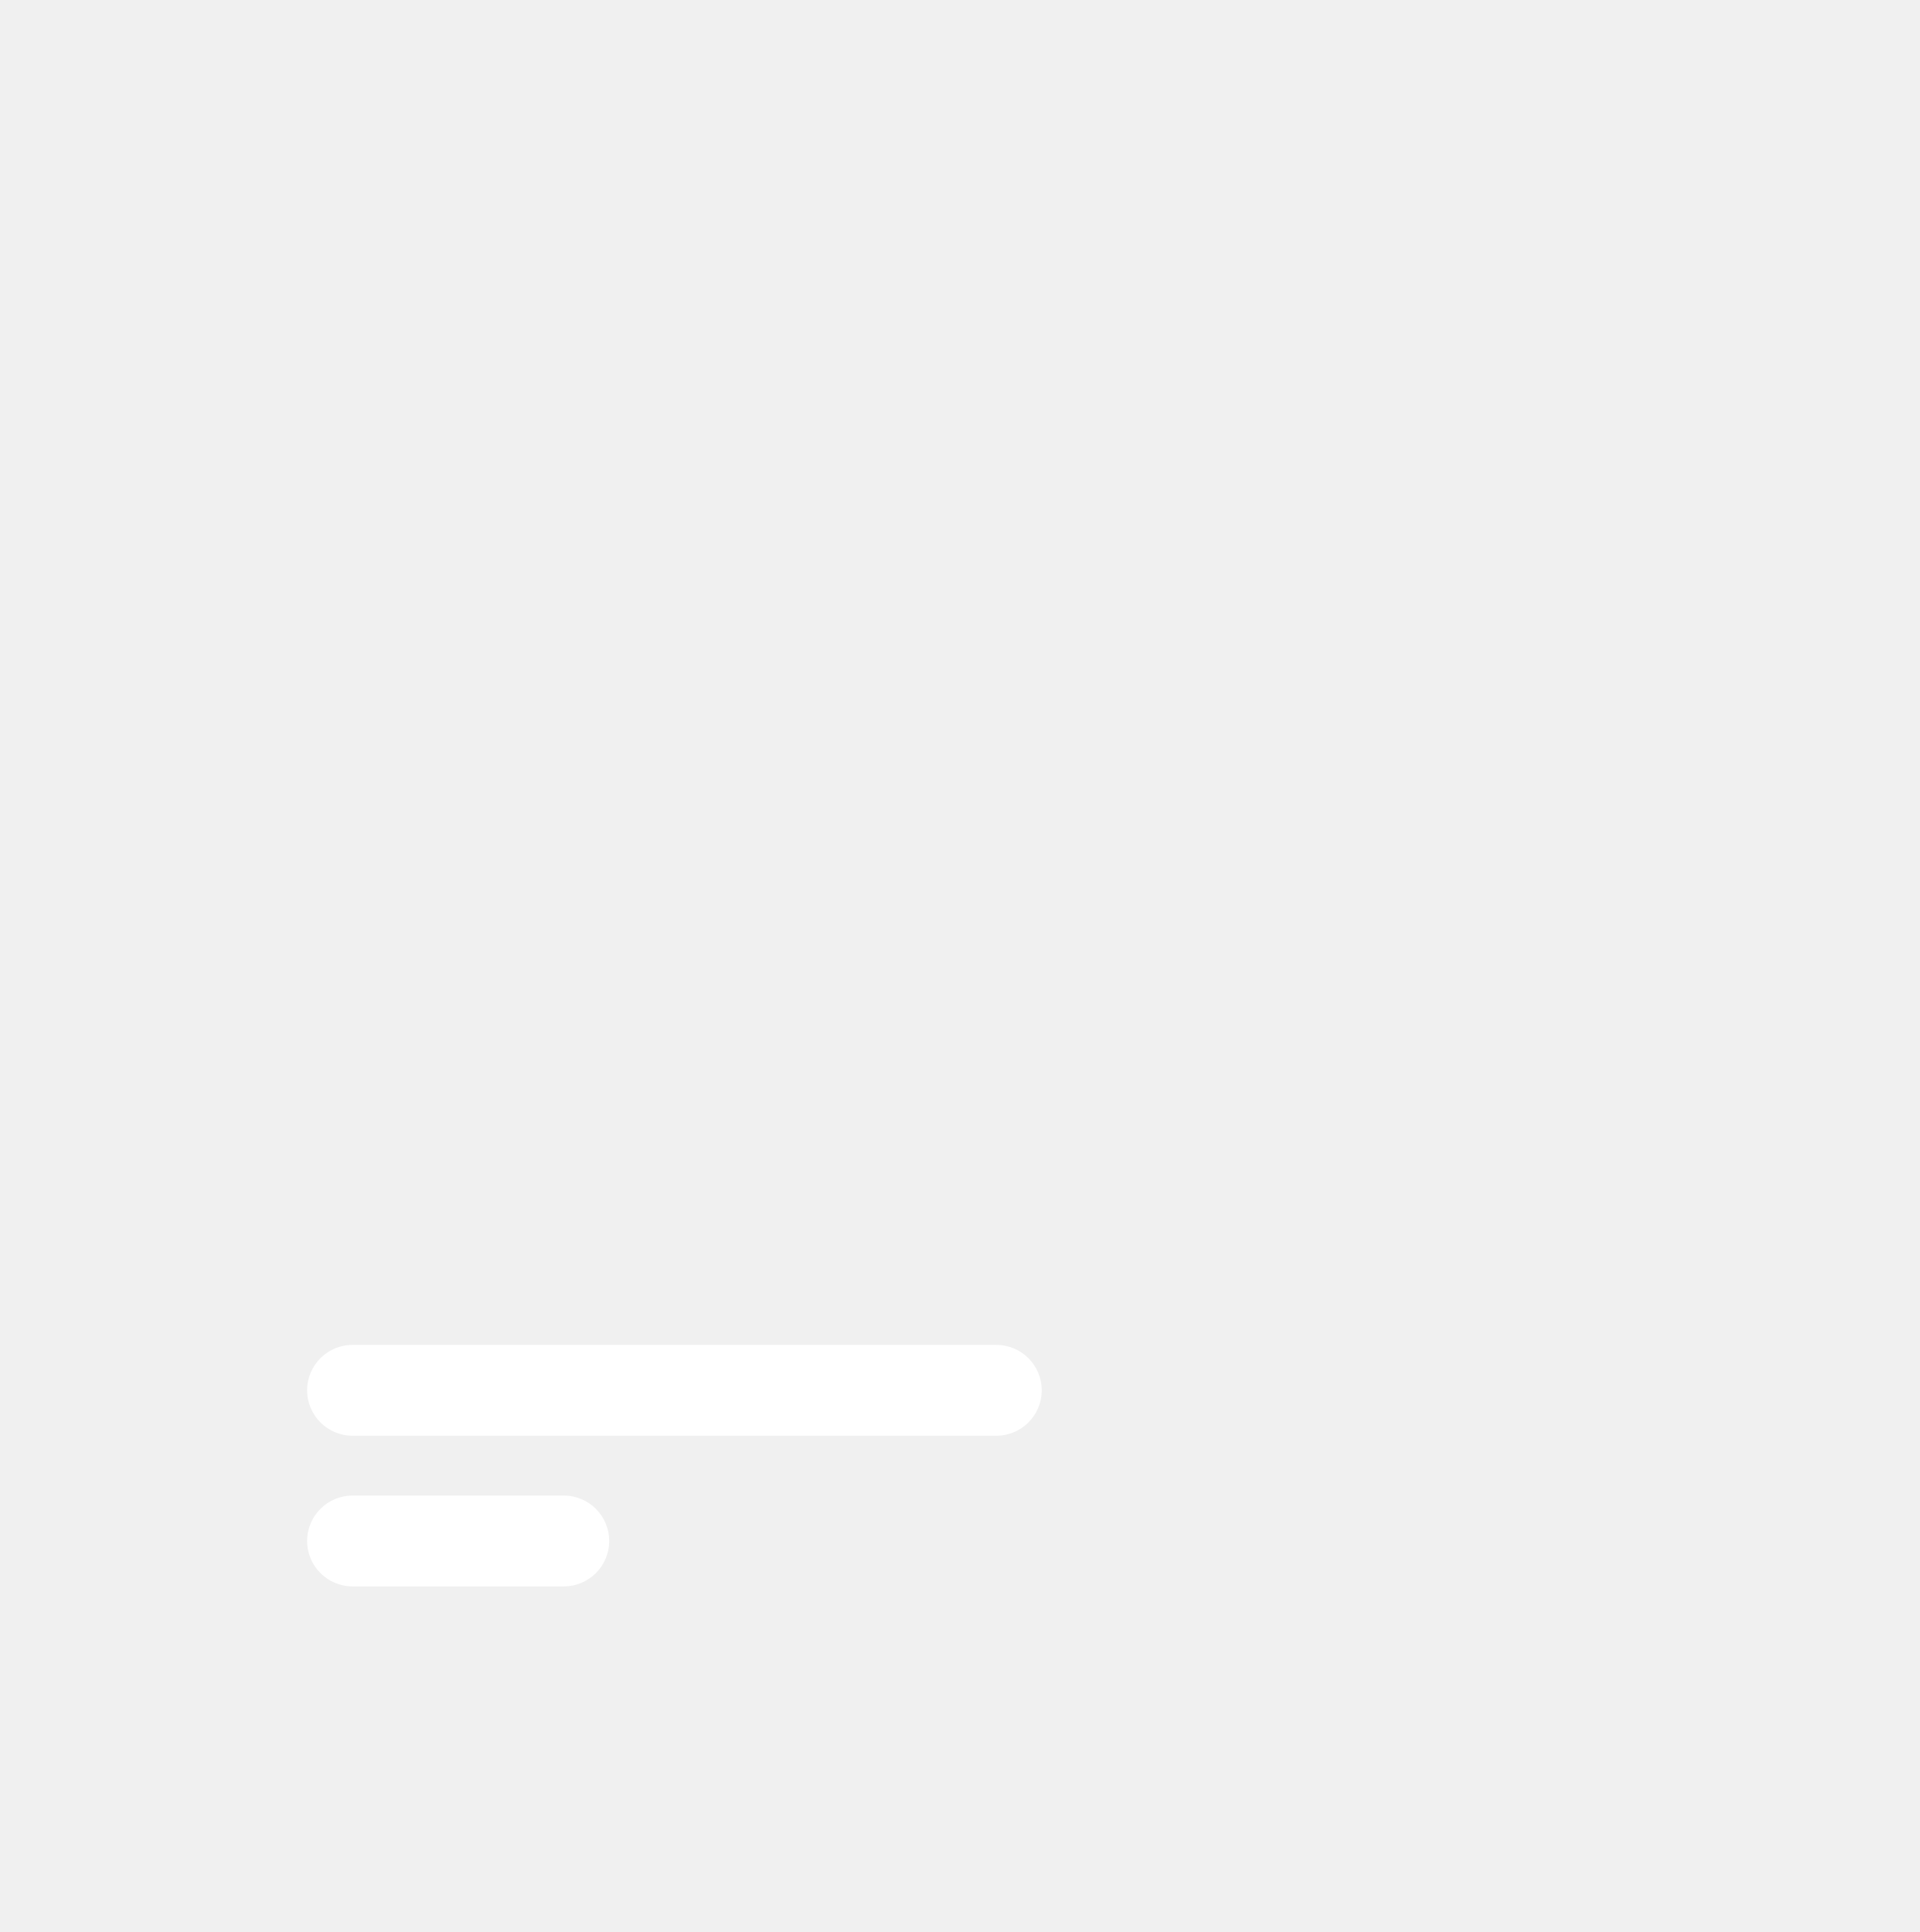
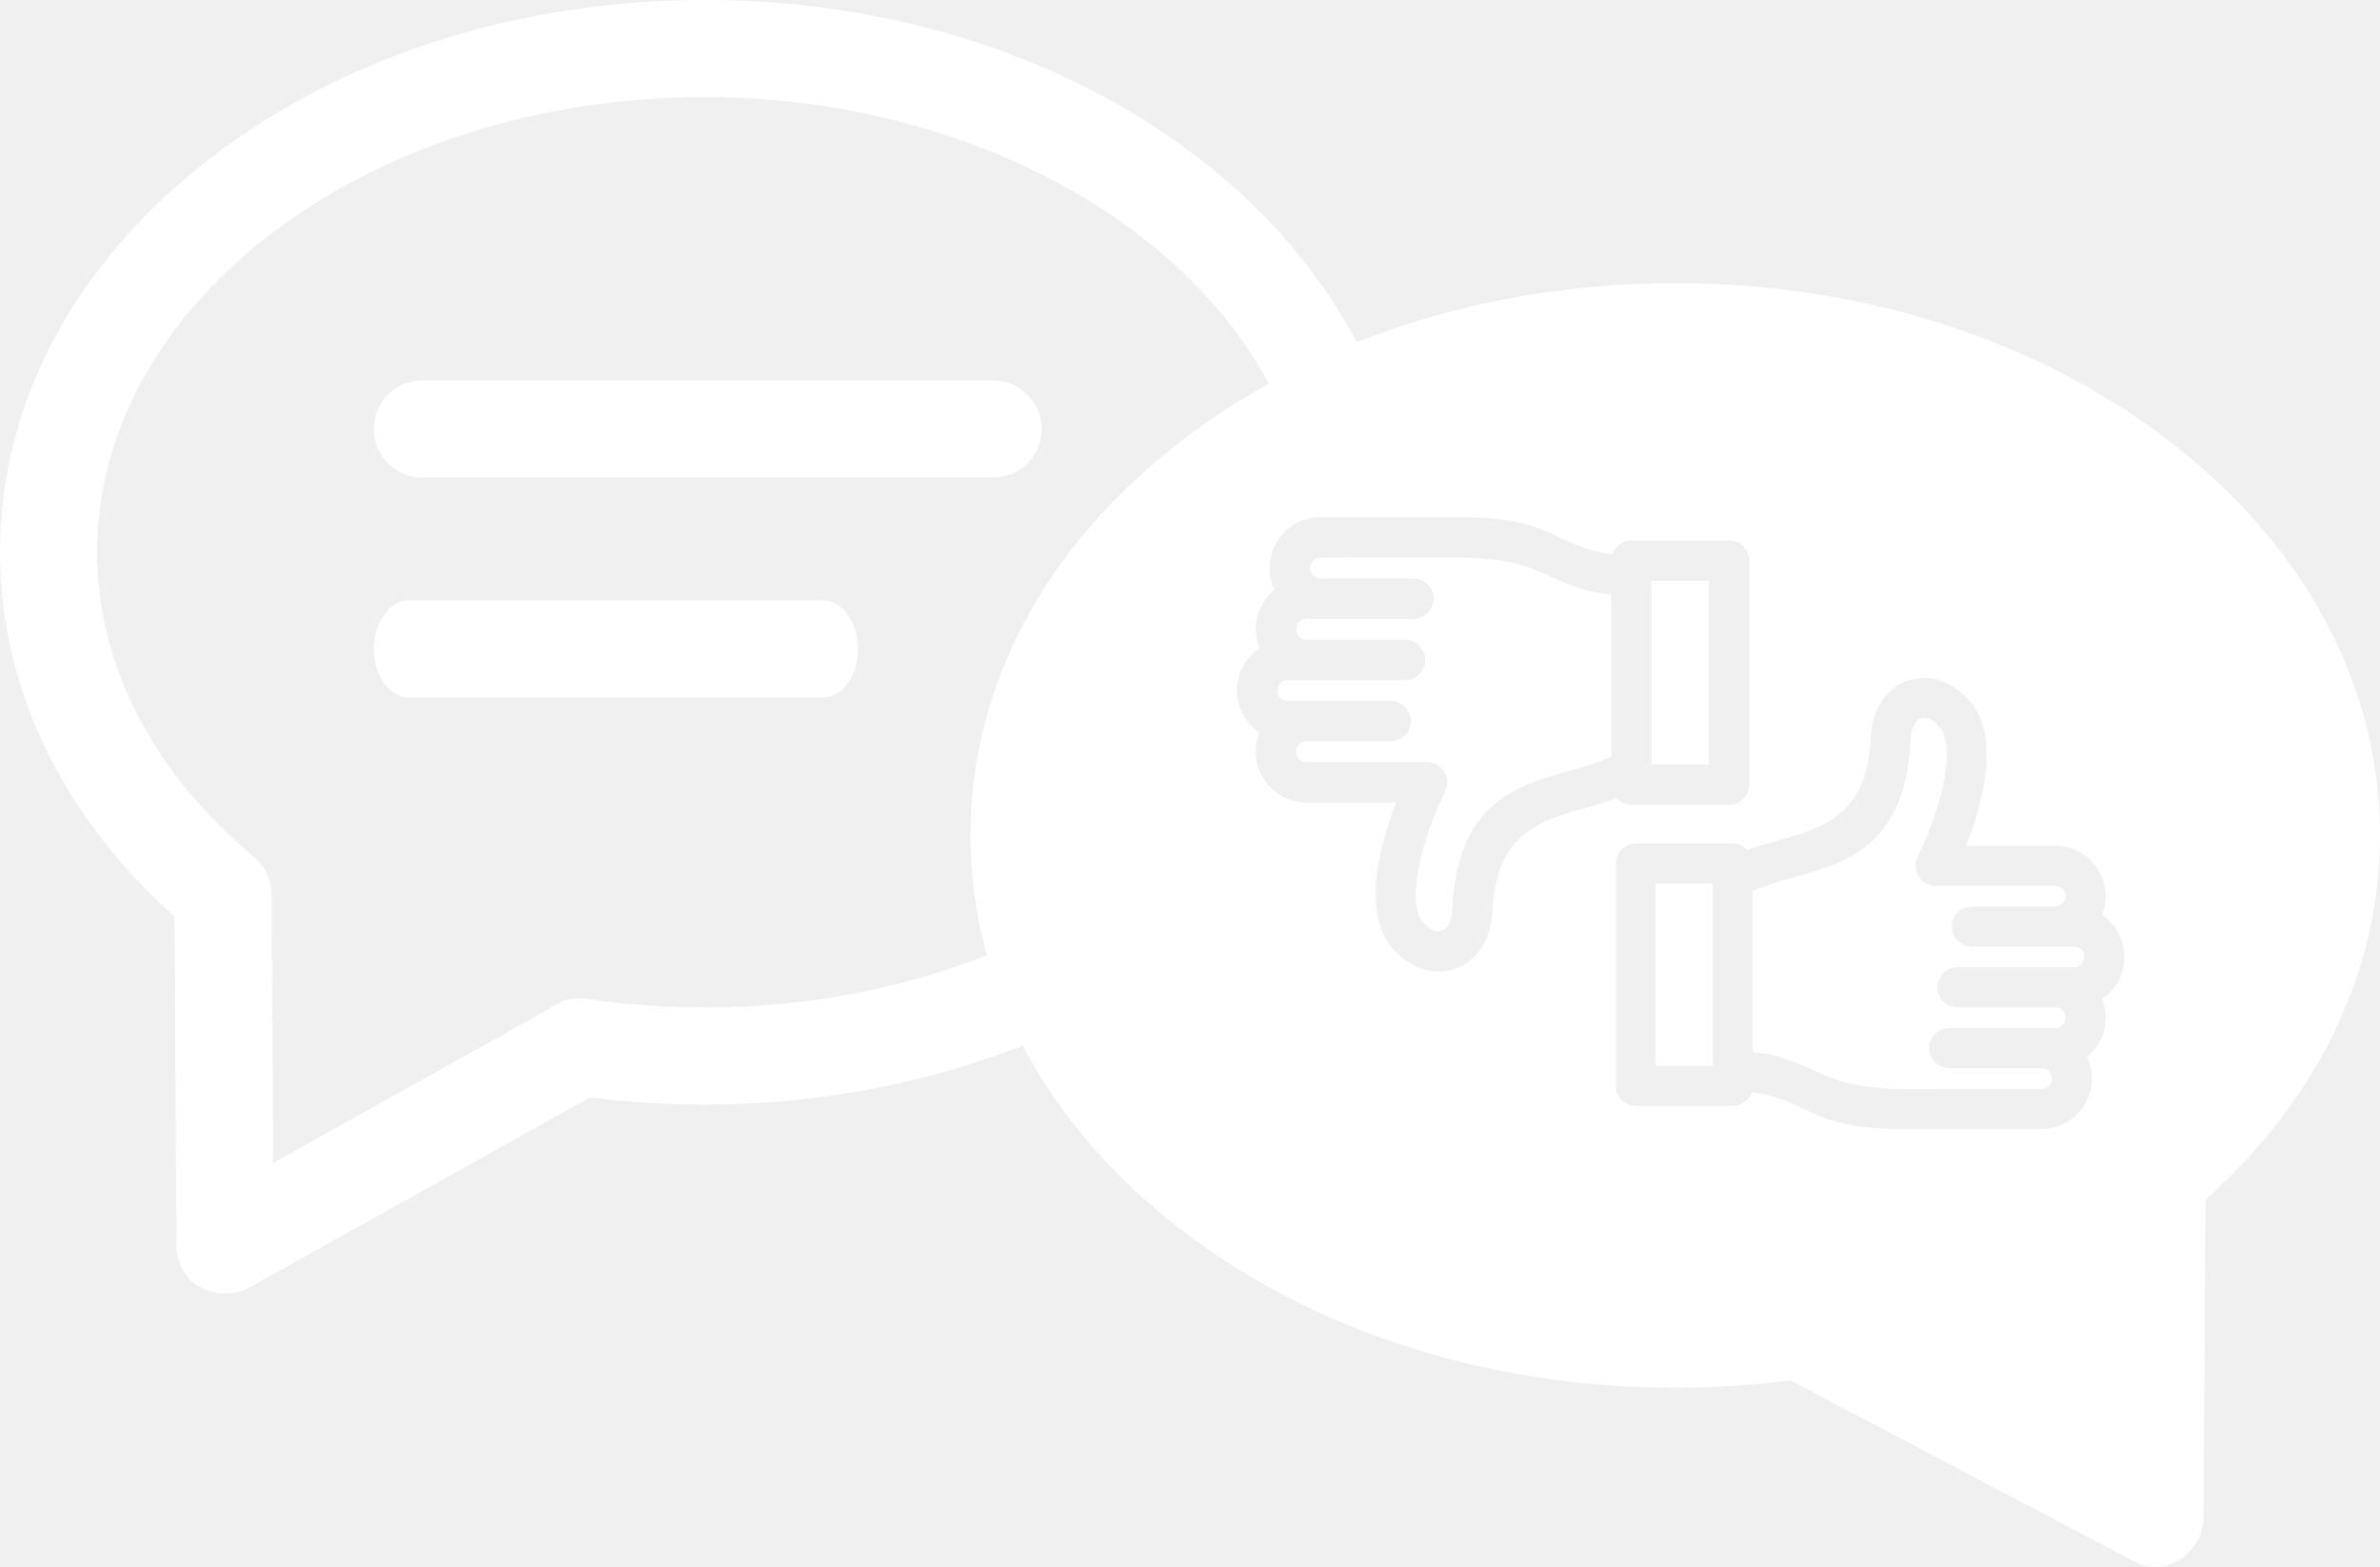
- <svg xmlns="http://www.w3.org/2000/svg" data-name="Layer 1" viewBox="0 0 101.899 102.586" x="0px" y="0px" version="1.1" id="svg2" width="101.899" height="102.586">
+ <svg xmlns="http://www.w3.org/2000/svg" data-name="Layer 1" viewBox="0 0 800 526.699" x="0px" y="0px" version="1.1" id="svg2" width="800" height="526.699" xml:space="preserve">
  <defs id="defs1">
    <style id="style1">
      .cls-1 {
        stroke-width: 0px;
      }
    </style>
+     <style id="style1-5">
+       .cls-1 {
+         stroke-width: 0px;
+       }
+     </style>
  </defs>
-   <rect style="display:inline;fill:#ffffff;stroke-width:58.426;stroke-miterlimit:0;stroke-dasharray:146.066" id="rect6-2" width="38.999" height="4.823" x="16.305" y="71.412" ry="2.412" />
-   <rect style="display:inline;fill:#ffffff;stroke-width:37.465;stroke-miterlimit:0;stroke-dasharray:93.663" id="rect7-8" width="16.036" height="4.823" x="16.305" y="79.412" ry="2.412" />
-   <path class="cls-1" d="m -45.895,151.225 c -1.133,0 -2.052,-0.918 -2.052,-2.052 v -3.447 c -0.718,0.718 -4.812,4.903 -5.262,5.188 -0.315,0.198 -0.688,0.312 -1.087,0.312 h -11.615 c -0.851,0 -1.555,0.703 -1.555,1.556 v 13.643 c 0,0.851 0.703,1.555 1.555,1.555 h 15.456 c 2.719,-2.383 5.823,-4.097 9.093,-5.144 v -10.053 c 0,-0.851 -0.703,-1.556 -1.555,-1.556 h -2.976 z m -2.966,20.864 c 4.261,-4.097 9.367,-6.385 15.334,-6.399 1.948,-0.004 2.678,0.16 4.498,0.458 3.138,0.654 6.161,2.009 8.818,4.063 l 2.051,1.8 c 3.763,3.763 5.851,8.455 6.305,13.382 0.456,4.954 -0.785,10.034 -3.721,14.3 -0.585,0.802 -0.513,1.933 0.211,2.655 l 5.806,5.783 -2.659,2.659 -5.73,-5.707 c -0.758,-0.754 -1.961,-0.791 -2.763,-0.112 -2.535,1.845 -5.384,3.075 -8.339,3.683 -2.296,0.388 -3.662,0.568 -6.047,0.39 -5.18,-0.386 -10.004,-2.592 -13.686,-6.256 -8.491,-8.491 -8.555,-22.175 -0.076,-30.699 v 0 z m -5.378,-0.006 c -7.569,10.235 -6.427,24.612 2.56,33.597 5.604,5.604 13.318,8.16 20.845,7.385 v 7.275 c 0,0.409 -0.353,0.751 -0.741,0.751 l -101.661,0.015 c -0.395,0 -0.819,-0.355 -0.819,-0.764 V 87.955 c 0,-0.405 0.338,-0.741 0.741,-0.741 h 20.676 v 1.954 c 0,1.133 0.92,2.052 2.052,2.052 h 56.28 c 1.133,0 2.052,-0.92 2.052,-2.052 v -1.954 h 20.676 c 0.405,0 0.741,0.338 0.741,0.741 V 161.736 c -2.142,-0.219 -4.295,-0.171 -6.427,0.144 v -9.099 c 0,-3.117 -2.543,-5.659 -5.659,-5.659 h -0.924 v -6.349 c 0,-1.824 -2.22,-2.75 -3.521,-1.433 l -7.782,7.782 h -10.766 c -3.117,0 -5.659,2.543 -5.659,5.659 v 13.643 c 0,3.117 2.543,5.659 5.659,5.659 h 11.674 z m 26.544,7.474 -9.439,11.186 -3.863,-4.578 c -0.73,-0.863 -2.022,-0.971 -2.887,-0.241 -0.863,0.73 -0.971,2.022 -0.241,2.887 l 5.405,6.404 c 0.811,0.975 2.317,1.011 3.149,0.027 l 11.003,-13.037 c 0.73,-0.863 0.623,-2.155 -0.241,-2.887 -0.863,-0.73 -2.155,-0.623 -2.887,0.241 v 0 z m -73.786,34.294 h 47.279 c 1.133,0 2.052,-0.92 2.052,-2.052 0,-1.133 -0.92,-2.052 -2.052,-2.052 h -47.279 c -1.133,0 -2.052,0.92 -2.052,2.052 0,1.133 0.92,2.052 2.052,2.052 z m 0,-10.568 h 38.522 c 1.133,0 2.052,-0.918 2.052,-2.052 0,-1.135 -0.918,-2.052 -2.052,-2.052 h -38.522 c -1.133,0 -2.052,0.92 -2.052,2.052 0,1.133 0.92,2.052 2.052,2.052 z m -10.749,-4.61 -9.439,11.186 -3.863,-4.578 c -0.73,-0.863 -2.022,-0.971 -2.887,-0.241 -0.863,0.73 -0.971,2.022 -0.241,2.887 l 5.405,6.404 c 0.811,0.977 2.317,1.011 3.149,0.027 l 11.003,-13.037 c 0.73,-0.863 0.623,-2.155 -0.241,-2.887 -0.863,-0.73 -2.155,-0.623 -2.887,0.241 v 0 z m 106.605,11.322 -4.738,4.738 15.463,15.463 4.738,-4.738 z m -15.266,-0.074 v 15.815 c 0,2.904 -2.383,5.287 -5.287,5.287 H -138.713 c -2.904,0 -5.287,-2.383 -5.287,-5.287 V 82.558 c 0,-2.904 2.383,-5.289 5.287,-5.289 h 26.075 v 5.84 h -20.676 c -2.67,0 -4.846,2.178 -4.846,4.846 V 220.341 c 0,2.68 2.265,4.854 4.924,4.854 l 101.661,-0.015 c 2.683,0 4.846,-2.174 4.846,-4.838 v -8.037 c 2.014,-0.545 3.977,-1.34 5.84,-2.381 v 0 z M -26.73,162.492 V 87.955 c 0,-2.67 -2.178,-4.846 -4.846,-4.846 H -52.252 v -5.84 h 26.075 c 2.904,0 5.287,2.383 5.287,5.289 v 82.311 c -1.86,-1.041 -3.824,-1.832 -5.84,-2.375 v 0 z m -19.779,11.925 c 7.168,-7.168 18.829,-7.239 26.016,-0.053 7.176,7.176 7.225,18.812 0.057,26.012 -7.163,7.195 -18.816,7.229 -26.016,0.061 -7.187,-7.155 -7.235,-18.842 -0.057,-26.02 z m 2.894,2.894 c -5.572,5.602 -5.551,14.65 0.048,20.224 5.599,5.572 14.648,5.561 20.228,-0.044 5.562,-5.587 5.581,-14.601 -0.049,-20.231 -5.619,-5.589 -14.629,-5.545 -20.228,0.053 v 0 z m -75.38,-43.081 c 1.133,0 2.052,0.92 2.052,2.052 v 3.447 c 0.718,-0.718 4.812,-4.903 5.262,-5.188 0.315,-0.198 0.688,-0.312 1.087,-0.312 h 11.615 c 0.851,0 1.555,-0.703 1.555,-1.554 v -13.643 c 0,-0.851 -0.703,-1.555 -1.555,-1.555 h -22.993 c -0.851,0 -1.555,0.703 -1.555,1.555 v 13.643 c 0,0.851 0.703,1.554 1.555,1.554 z m -2.052,10.454 c 0,1.824 2.22,2.75 3.521,1.433 l 7.782,-7.782 h 10.766 c 3.117,0 5.659,-2.543 5.659,-5.659 v -13.643 c 0,-3.117 -2.543,-5.659 -5.659,-5.659 h -22.993 c -3.117,0 -5.659,2.543 -5.659,5.659 v 13.643 c 0,3.117 2.543,5.659 5.659,5.659 h 0.924 z m 3.016,20.767 h -5.836 v 18.7 h 5.836 z m -7.888,-4.105 c -1.133,0 -2.052,0.92 -2.052,2.052 v 22.803 c 0,1.133 0.92,2.052 2.052,2.052 h 9.941 c 0.91,0 1.682,-0.593 1.952,-1.414 5.872,0.76 5.956,3.81 15.359,3.767 l 14.34,0.008 c 3.789,0.002 6.298,-3.977 4.667,-7.387 1.756,-1.425 2.404,-3.833 1.539,-5.956 3.056,-2.054 3.056,-6.532 0,-8.586 1.376,-3.377 -1.127,-7.109 -4.789,-7.109 h -9.143 c 1.594,-4.088 3.533,-10.849 0.572,-14.593 -3.673,-4.646 -10.038,-2.871 -10.348,3.527 -0.467,9.681 -6.972,9.439 -12.636,11.503 -0.374,-0.409 -0.914,-0.667 -1.513,-0.667 h -9.941 z m 11.993,4.861 v 16.52 c 7.06,0.709 4.683,3.751 15.251,3.789 l 14.348,-0.008 c 1.399,0 1.399,-2.128 0,-2.128 h -9.466 c -1.133,0 -2.052,-0.92 -2.052,-2.052 0,-1.133 0.92,-2.052 2.052,-2.052 h 10.882 c 1.399,0 1.399,-2.128 0,-2.128 h -10.03 c -1.133,0 -2.052,-0.92 -2.052,-2.052 0,-1.133 0.92,-2.052 2.052,-2.052 h 11.948 c 1.399,0 1.399,-2.128 0,-2.128 h -10.479 c -1.133,0 -2.052,-0.92 -2.052,-2.052 0,-1.133 0.92,-2.052 2.052,-2.052 h 8.561 c 1.399,0 1.399,-2.128 0,-2.128 h -12.28 c -1.513,0 -2.512,-1.606 -1.836,-2.966 0.979,-1.965 2.429,-5.551 2.87,-8.774 0.255,-1.857 0.186,-3.518 -0.53,-4.426 -1.281,-1.619 -2.925,-1.458 -3.052,1.186 -0.665,13.742 -9.986,12.809 -16.185,15.507 z m 67.068,-46.206 h 5.836 v -18.7 h -5.836 z m 7.888,4.105 c 1.133,0 2.052,-0.918 2.052,-2.052 V 99.251 c 0,-1.133 -0.92,-2.052 -2.052,-2.052 h -9.941 c -0.91,0 -1.682,0.593 -1.952,1.414 -5.872,-0.76 -5.956,-3.81 -15.359,-3.767 l -14.34,-0.008 c -3.789,-0.002 -6.298,3.977 -4.667,7.387 -1.756,1.425 -2.404,3.833 -1.539,5.956 -3.056,2.054 -3.056,6.533 0,8.586 -1.376,3.377 1.129,7.109 4.789,7.109 h 9.143 c -1.594,4.088 -3.533,10.849 -0.572,14.593 3.673,4.645 10.038,2.871 10.348,-3.527 0.467,-9.681 6.972,-9.439 12.636,-11.503 0.374,0.409 0.914,0.667 1.513,0.667 h 9.941 z m -11.993,-4.861 v -16.52 c -6.245,-0.627 -6.545,-3.685 -15.258,-3.789 l -14.34,0.008 c -1.399,0 -1.399,2.128 0,2.128 h 9.466 c 1.133,0 2.052,0.92 2.052,2.052 0,1.133 -0.92,2.052 -2.052,2.052 h -10.882 c -1.399,0 -1.399,2.128 0,2.128 h 10.03 c 1.133,0 2.052,0.92 2.052,2.052 0,1.133 -0.92,2.052 -2.052,2.052 h -11.948 c -1.399,0 -1.399,2.128 0,2.128 h 10.479 c 1.133,0 2.052,0.92 2.052,2.052 0,1.133 -0.92,2.052 -2.052,2.052 h -8.561 c -1.399,0 -1.399,2.128 0,2.128 h 12.28 c 1.513,0 2.512,1.606 1.836,2.966 -0.979,1.965 -2.429,5.551 -2.87,8.774 -0.255,1.857 -0.186,3.518 0.53,4.426 1.281,1.621 2.925,1.458 3.052,-1.186 0.665,-13.742 9.986,-12.809 16.185,-15.507 z m -5.393,-45.981 -6.44,-0.004 c -0.819,0 -1.593,-0.494 -1.908,-1.304 -4.392,-11.226 -18.147,-15.49 -28.11,-8.694 -3.073,2.096 -5.494,5.08 -6.891,8.58 -0.266,0.825 -1.04,1.42 -1.954,1.42 h -6.874 v 13.852 h 52.177 v -13.852 z" id="path1-9" style="display:inline;fill:#ffffff;fill-rule:evenodd" />
-   <path id="rect8" style="fill:#ff0000;fill-opacity:0.523;stroke-width:49.923;stroke-miterlimit:0;stroke-dasharray:124.808" d="M -133.051 87.23 C -133.622 87.23 -134.084 87.69 -134.084 88.262 L -134.084 220.281 C -134.084 220.853 -133.622 221.312 -133.051 221.312 L -31.762 221.312 C -31.19 221.312 -30.73 220.853 -30.73 220.281 L -30.73 88.262 C -30.73 87.69 -31.19 87.23 -31.762 87.23 L -52.24 87.23 L -52.24 89.223 C -52.24 90.37 -53.163 91.295 -54.311 91.295 L -110.582 91.295 C -111.73 91.295 -112.654 90.37 -112.654 89.223 L -112.654 87.23 L -133.051 87.23 z " />
-   <path id="rect9" style="fill:#ff0000;fill-opacity:0.523;stroke-width:58.334;stroke-miterlimit:0;stroke-dasharray:145.836" d="M -138.971 77.309 C -141.76 77.309 -144.006 79.554 -144.006 82.344 L -144.006 225.957 C -144.006 228.746 -141.76 230.992 -138.971 230.992 L -25.924 230.992 C -23.134 230.992 -20.889 228.746 -20.889 225.957 L -20.889 82.344 C -20.889 79.554 -23.134 77.309 -25.924 77.309 L -52.24 77.309 L -52.24 83.234 L -31.363 83.234 C -28.787 83.234 -26.711 85.308 -26.711 87.885 L -26.711 220.553 C -26.711 223.13 -28.787 225.203 -31.363 225.203 L -133.428 225.203 C -136.005 225.203 -138.08 223.13 -138.08 220.553 L -138.08 87.885 C -138.08 85.308 -136.005 83.234 -133.428 83.234 L -112.654 83.234 L -112.654 77.309 L -138.971 77.309 z " />
-   <rect style="display:inline;fill:#ffffff;stroke-width:105.091;stroke-miterlimit:0;stroke-dasharray:262.729" id="rect5-2" width="80.586" height="7.552" x="-123.721" y="166.667" ry="3.776" />
-   <path d="m -95.101,155.385 -0.008,-0.004 c -0.751,2.068 -2.72,3.558 -5.044,3.558 h -12.12 c -2.972,0 -5.386,-2.417 -5.386,-5.386 v -32.318 c 0,-2.972 2.417,-5.386 5.386,-5.386 h 12.12 c 2.327,0 4.295,1.491 5.047,3.561 h 0.008 v 35.974 z m 49.945,-29.807 -6.586,27.303 c -0.861,3.568 -4.058,6.06 -7.774,6.06 h -23.158 c -2.4,0 -4.782,-0.41 -7.039,-1.156 V 115.7 c 1.185,-1.205 2.191,-2.577 2.955,-4.08 l 7.085,-13.955 c 1.004,-1.973 2.94,-3.258 5.054,-3.35 3.667,-0.128 7.068,1.515 9.167,4.438 2.058,2.865 2.538,6.533 1.287,9.817 l -2.775,7.282 h 14.008 c 2.468,0 4.758,1.108 6.285,3.037 1.505,1.903 2.048,4.341 1.491,6.69 z" style="display:inline;fill:#ff00ff;fill-opacity:0.994;stroke-width:0px" id="path1-3" />
-   <rect style="display:inline;fill:#ffffff;stroke-width:105.091;stroke-miterlimit:0;stroke-dasharray:262.729" id="rect10" width="80.586" height="7.552" x="-123.721" y="180.667" ry="3.776" />
-   <path style="fill:#ff00ff;fill-opacity:0.994;stroke-width:50;stroke-miterlimit:0;stroke-dasharray:125" d="m -108.46,74.321 -0.083,11.748 a 1.037,1.037 45.202 0 0 1.037,1.045 h 50.14 a 1.052,1.052 135.202 0 0 1.052,-1.045 l 0.083,-11.748 a 1.044,1.044 45.383 0 0 -1.037,-1.051 l -5.79,-0.037 c -0.477,-0.003 -1.027,-0.355 -1.234,-0.785 -3.258,-6.757 -6.746,-11.586 -17.461,-12.424 -2.654,-0.208 -12.59,-0.101 -18.122,12.195 -0.225,0.5 -0.836,0.919 -1.384,0.929 l -6.149,0.11 a 1.071,1.071 134.69 0 0 -1.052,1.063 z" id="path12" />
+   <path id="path1-6" style="display:inline;fill:#ffffff;stroke-width:1.633" d="M 236.893,0 C 174.403,0 115.485,18.812 70.988,52.969 25.209,88.107 0,135.227 0,185.645 c 0,45.409 20.771,88.627 58.67,122.465 l 0.646,110.621 c 0.033,5.773 2.962,11.376 8.1,14.008 6.1,3.127 11.916,2.38 16.182,0.154 L 198.354,368.844 c 12.723,1.626 25.657,2.449 38.539,2.449 h 0.01 c 37.306,0 73.913,-6.846 106.883,-19.875 12.031,23.046 30.034,44.129 53.418,62.08 44.496,34.157 103.415,52.967 165.904,52.967 12.944,0 25.952,-0.834 38.742,-2.477 l 114.9,60.557 c 6.521,3.321 11.354,2.509 16.004,-0.441 4.815,-3.055 7.899,-8.202 7.934,-13.906 l 0.645,-106.916 c 37.895,-33.837 58.668,-77.058 58.668,-122.465 0,-50.418 -25.21,-97.537 -70.988,-132.68 -44.496,-34.157 -103.415,-52.967 -165.904,-52.967 -37.784,0 -74.255,6.889 -107.027,19.877 C 439.7,83.868 412.372,56.257 377.609,36.164 336.682,12.505 288.021,-1.6326531e-5 236.893,-1.6326531e-5 Z m 0,32.652 c 83.435,0 158.869,38.975 189.637,96.33 -10.325,5.714 -20.138,12.101 -29.328,19.154 -45.778,35.141 -70.988,82.262 -70.988,132.68 0,13.721 1.884,27.196 5.523,40.256 -29.146,11.517 -61.628,17.566 -94.836,17.566 h -0.01 c -13.295,0 -26.65,-0.983 -39.695,-2.916 -4.671,-0.689 -9.172,0.664 -12.594,3.398 l -92.797,51.795 -0.523,-90.098 c 0.006,-0.327 7.02e-4,-0.657 -0.016,-0.986 -0.214,-4.588 -2.348,-8.872 -5.885,-11.805 -34,-28.215 -52.728,-64.577 -52.728,-102.383 0,-84.361 91.623,-152.992 204.24,-152.992 z m 206.953,141.199 47.359,0.025 c 31.054,-0.144 31.33,9.929 50.723,12.439 0.891,-2.711 3.439,-4.67 6.445,-4.67 h 32.83 c 3.74,0 6.777,3.039 6.777,6.779 v 75.305 c 0,3.747 -3.037,6.779 -6.777,6.779 l -0.007,-0.002 h -32.83 c -1.977,0 -3.76,-0.854 -4.996,-2.203 -18.703,6.816 -40.185,6.02 -41.729,37.99 -1.023,21.131 -22.042,26.985 -34.174,11.646 -9.778,-12.364 -3.375,-34.694 1.891,-48.193 h -30.195 c -12.088,0 -20.358,-12.326 -15.814,-23.479 -10.092,-6.778 -10.092,-21.569 0,-28.354 -2.856,-7.01 -0.717,-14.963 5.082,-19.67 -5.385,-11.259 2.9,-24.401 15.414,-24.395 z m 47.359,13.531 -47.359,0.027 c -4.619,0 -4.619,7.029 0,7.029 h 31.262 c 3.741,0 6.777,3.037 6.777,6.777 0,3.741 -3.037,6.779 -6.777,6.779 h -35.938 c -4.619,0 -4.619,7.029 0,7.029 h 33.125 c 3.74,0 6.779,3.037 6.779,6.777 0,3.74 -3.039,6.777 -6.779,6.777 h -39.457 c -4.619,0 -4.619,7.029 0,7.029 h 34.605 c 3.74,0 6.779,3.039 6.779,6.779 0,3.74 -3.039,6.777 -6.779,6.777 h -28.273 c -4.619,0 -4.619,7.029 0,7.029 h 40.557 c 4.996,0 8.297,5.303 6.062,9.797 -3.232,6.489 -8.021,18.332 -9.477,28.977 -0.841,6.132 -0.616,11.617 1.75,14.617 4.23,5.353 9.66,4.814 10.08,-3.916 2.197,-45.382 32.981,-42.301 53.453,-51.213 v -0.002 -54.557 c -20.623,-2.071 -21.615,-12.17 -50.391,-12.516 z m 63.947,7.814 v 61.756 h 19.273 v -61.756 z m 91.84,32.676 c 5.486,0.103 11.243,2.854 15.76,8.564 9.707,12.275 3.352,34.443 -1.875,47.846 h 29.977 c 12,0 20.212,12.237 15.701,23.309 10.019,6.729 10.019,21.415 0,28.15 2.835,6.96 0.71,14.854 -5.047,19.527 5.346,11.178 -2.879,24.226 -15.303,24.219 l -47.018,-0.025 c -30.829,0.143 -31.105,-9.857 -50.357,-12.35 -0.885,2.692 -3.414,4.637 -6.398,4.637 h -32.592 c -3.713,0 -6.73,-3.017 -6.73,-6.73 v -74.762 c 0,-3.72 3.017,-6.729 6.73,-6.729 h 0.007 32.592 c 1.963,0 3.734,0.848 4.961,2.188 18.568,-6.767 39.895,-5.976 41.428,-37.715 0.635,-13.112 9.023,-20.3 18.166,-20.129 z m -0.438,13.436 c -2.284,0.136 -4.091,2.439 -4.326,7.314 -2.181,45.054 -32.742,41.994 -53.066,50.842 v 0.002 54.164 c 20.474,2.056 21.458,12.081 50.025,12.424 l 47.018,-0.027 c 4.586,0 4.586,-6.979 0,-6.979 h -31.035 c -3.714,0 -6.73,-3.015 -6.73,-6.729 0,-3.714 3.017,-6.729 6.73,-6.729 h 35.676 c 4.586,0 4.586,-6.979 0,-6.979 h -32.885 c -3.713,0 -6.729,-3.017 -6.729,-6.73 0,-3.713 3.015,-6.729 6.729,-6.729 h 39.172 c 4.586,0 4.586,-6.979 0,-6.979 h -34.355 c -3.713,0 -6.73,-3.015 -6.73,-6.729 0,-3.713 3.017,-6.73 6.73,-6.73 h 28.068 c 4.586,0 4.586,-6.977 0,-6.977 h -40.262 c -4.96,0 -8.238,-5.265 -6.02,-9.727 3.209,-6.443 7.963,-18.2 9.408,-28.768 0.835,-6.087 0.611,-11.533 -1.738,-14.512 -1.837,-2.325 -3.903,-3.531 -5.68,-3.426 z m -89.986,55.678 v 61.311 h 19.135 v -61.311 z" />
+   <path d="M 333.803,127.873 H 141.974 c -9.017,0 -16.327,7.309 -16.327,16.327 0,9.017 7.309,16.327 16.327,16.327 h 191.829 c 9.014,0 16.327,-7.309 16.327,-16.327 0,-9.017 -7.311,-16.327 -16.327,-16.327 z" id="path2-8" style="display:inline;fill:#ffffff;stroke-width:1.633" />
+   <path d="M 276.557,201.79 H 137.484 c -6.537,0 -11.836,7.309 -11.836,16.327 0,9.017 5.299,16.327 11.836,16.327 h 139.073 c 6.535,0 11.836,-7.309 11.836,-16.327 0,-9.017 -5.3,-16.327 -11.836,-16.327 z" id="path3" style="display:inline;fill:#ffffff;stroke-width:1.39" />
</svg>
